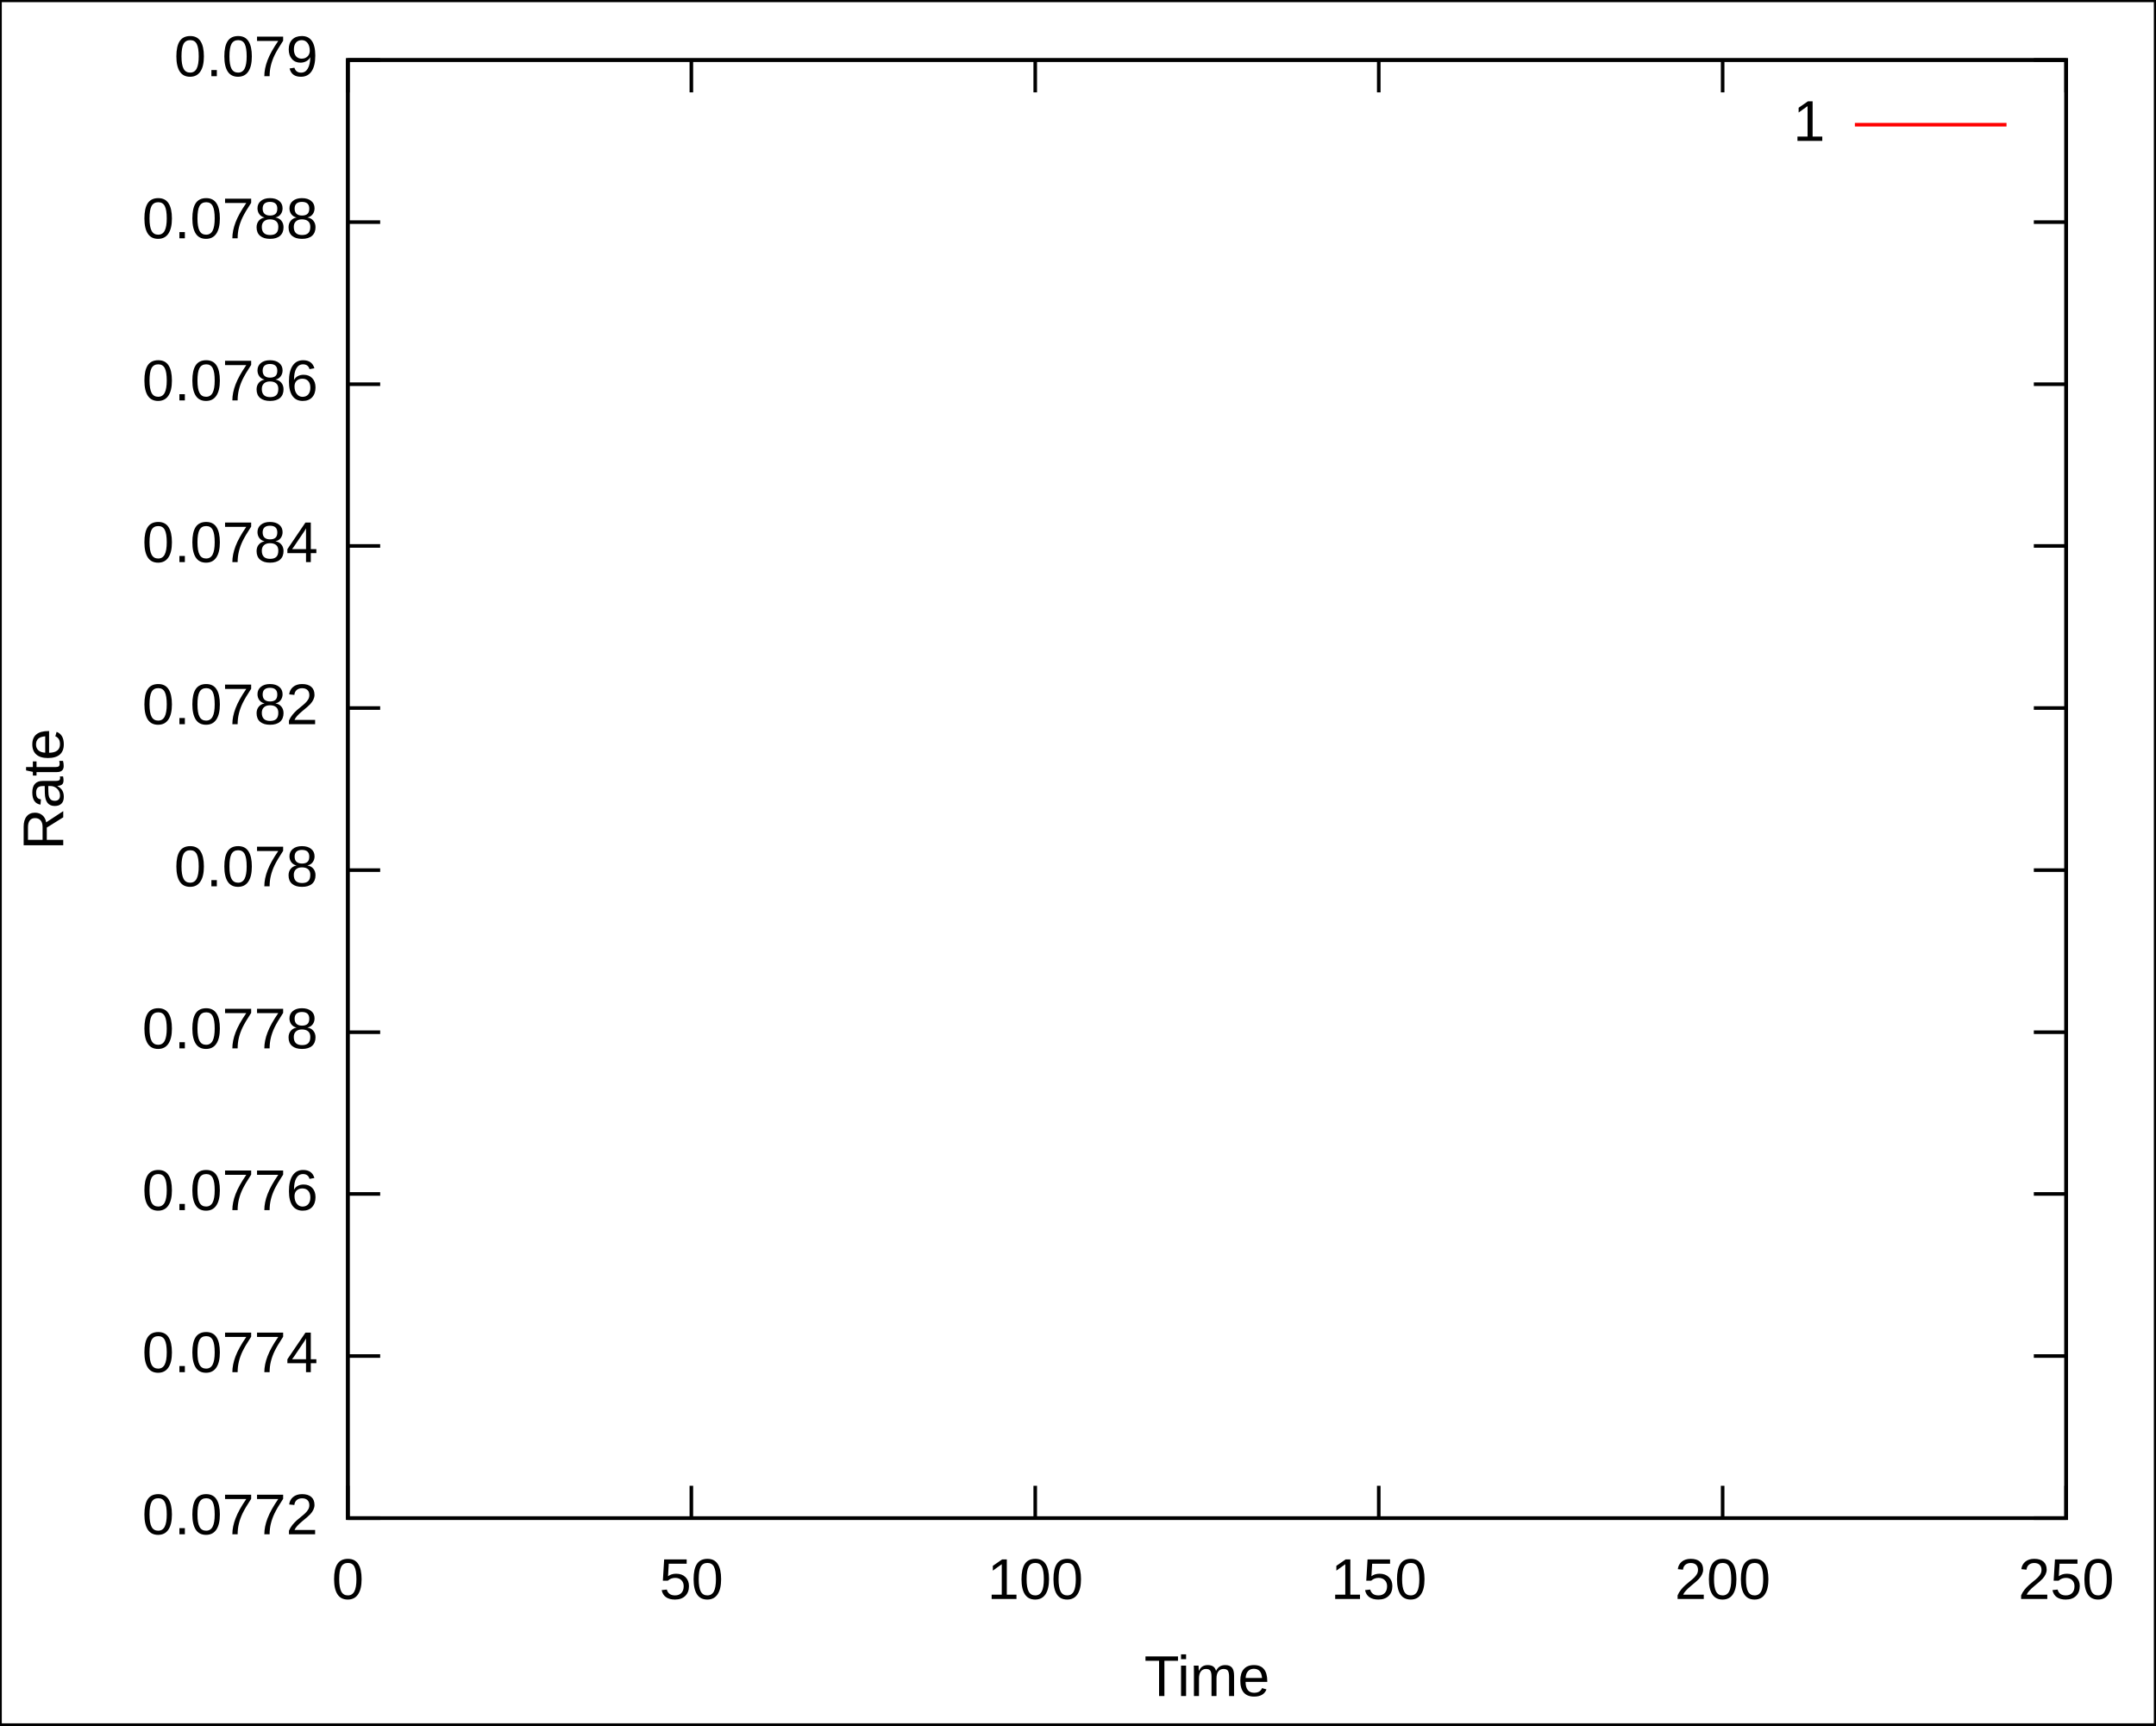
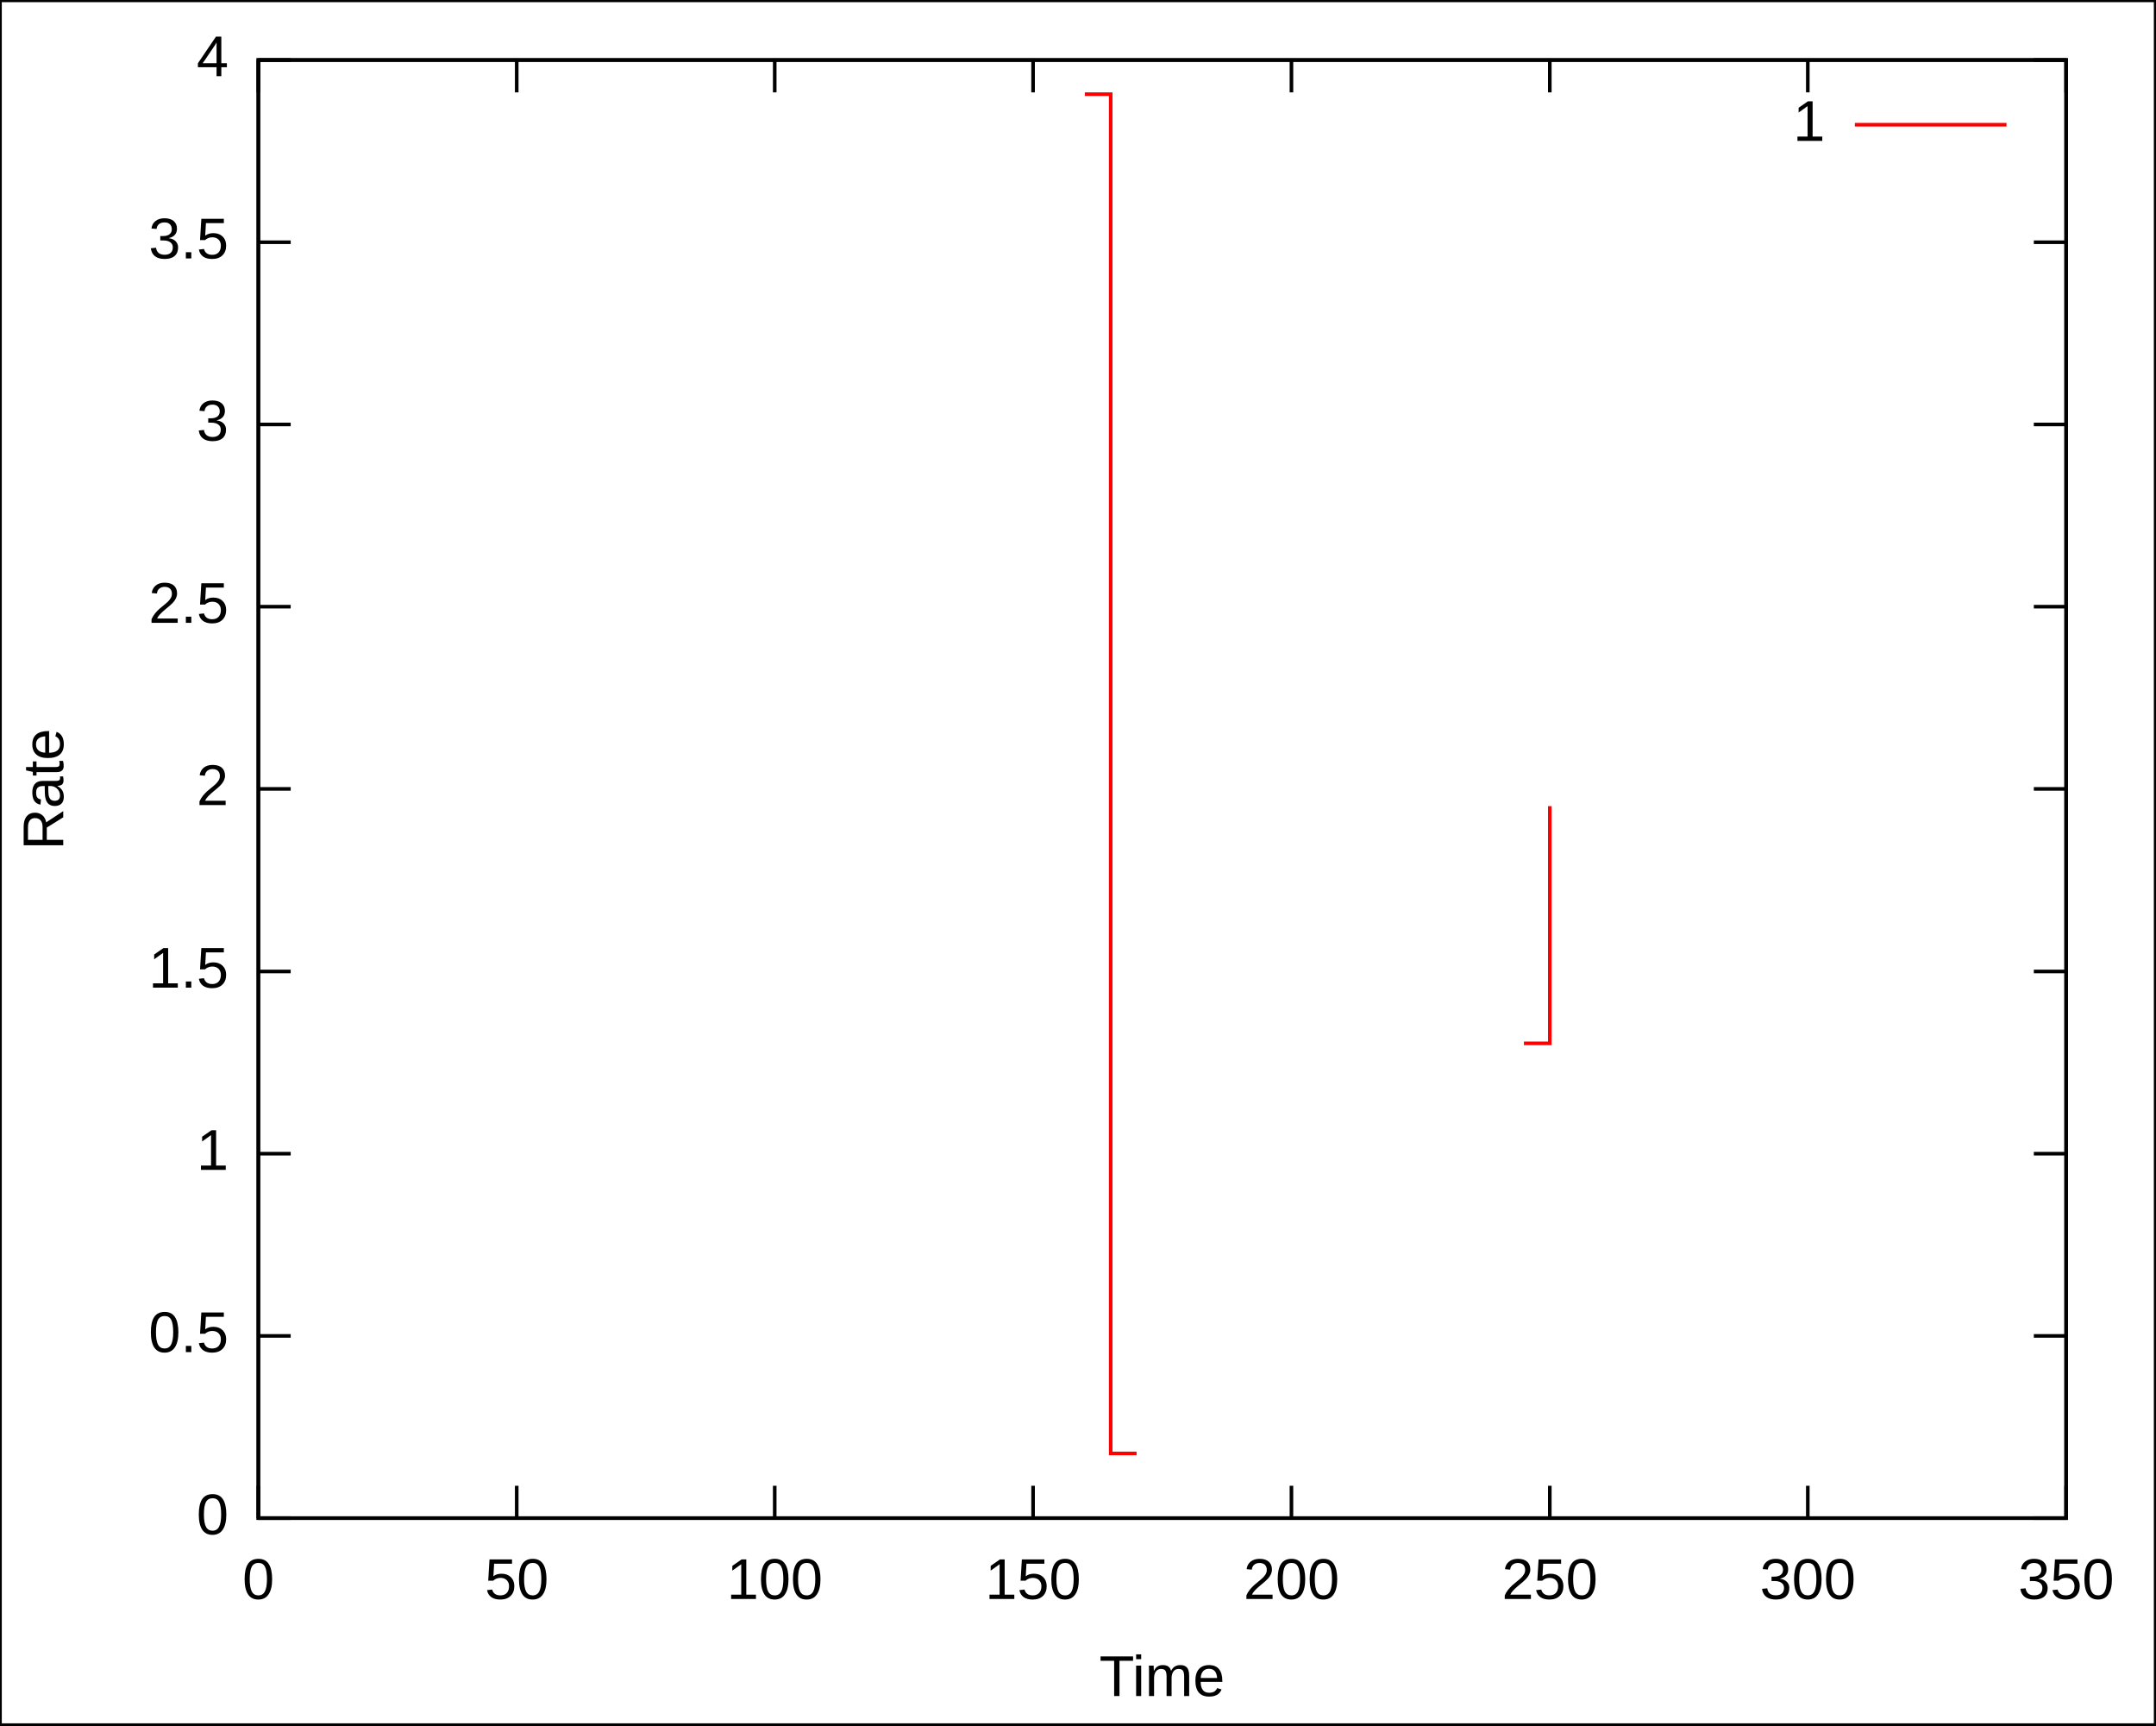
<svg xmlns="http://www.w3.org/2000/svg" xmlns:xlink="http://www.w3.org/1999/xlink" width="600" height="480" viewBox="0 0 600 480">
  <defs>
    <circle id="gpDot" r="0.5" stroke-width="0.5" />
    <path id="gpPt0" stroke-width="0.222" stroke="currentColor" d="M-1,0 h2 M0,-1 v2" />
    <path id="gpPt1" stroke-width="0.222" stroke="currentColor" d="M-1,-1 L1,1 M1,-1 L-1,1" />
    <path id="gpPt2" stroke-width="0.222" stroke="currentColor" d="M-1,0 L1,0 M0,-1 L0,1 M-1,-1 L1,1 M-1,1 L1,-1" />
    <rect id="gpPt3" stroke-width="0.222" stroke="currentColor" x="-1" y="-1" width="2" height="2" />
    <rect id="gpPt4" stroke-width="0.222" stroke="currentColor" fill="currentColor" x="-1" y="-1" width="2" height="2" />
    <circle id="gpPt5" stroke-width="0.222" stroke="currentColor" cx="0" cy="0" r="1" />
    <use xlink:href="#gpPt5" id="gpPt6" fill="currentColor" stroke="none" />
    <path id="gpPt7" stroke-width="0.222" stroke="currentColor" d="M0,-1.33 L-1.33,0.67 L1.33,0.67 z" />
    <use xlink:href="#gpPt7" id="gpPt8" fill="currentColor" stroke="none" />
    <use xlink:href="#gpPt7" id="gpPt9" stroke="currentColor" transform="rotate(180)" />
    <use xlink:href="#gpPt9" id="gpPt10" fill="currentColor" stroke="none" />
    <use xlink:href="#gpPt3" id="gpPt11" stroke="currentColor" transform="rotate(45)" />
    <use xlink:href="#gpPt11" id="gpPt12" fill="currentColor" stroke="none" />
  </defs>
  <g style="fill:none; color:white; stroke:currentColor; stroke-width:1.00; stroke-linecap:butt; stroke-linejoin:miter">
</g>
  <g style="fill:none; color:black; stroke:currentColor; stroke-width:1.00; stroke-linecap:butt; stroke-linejoin:miter">
    <g style="stroke:none; shape-rendering:crispEdges">
      <polygon fill="rgb(255, 255, 255)" points="0.0,480.0 599.9,480.0 599.9,0.1 0.0,0.1 " />
    </g>
-     <path stroke="black" d="M0.0,480.0 L0.0,0.1 L599.9,0.1 L599.9,480.0 L0.0,480.0 M96.8,422.4 L105.8,422.4 M575.0,422.4    L566.0,422.4 " />
-     <g transform="translate(88.5,426.9)" style="stroke:none; fill:black; font-family:Arial; font-size:12.00pt; text-anchor:end">
-       <text> 0.0772</text>
-     </g>
-     <path d="M96.8,377.3 L105.8,377.3 M575.0,377.3 L566.0,377.3 " />
-     <g transform="translate(88.5,381.8)" style="stroke:none; fill:black; font-family:Arial; font-size:12.00pt; text-anchor:end">
-       <text> 0.0774</text>
-     </g>
-     <path d="M96.8,332.2 L105.8,332.2 M575.0,332.2 L566.0,332.2 " />
-     <g transform="translate(88.5,336.7)" style="stroke:none; fill:black; font-family:Arial; font-size:12.00pt; text-anchor:end">
-       <text> 0.0776</text>
-     </g>
-     <path d="M96.8,287.2 L105.8,287.2 M575.0,287.2 L566.0,287.2 " />
-     <g transform="translate(88.5,291.7)" style="stroke:none; fill:black; font-family:Arial; font-size:12.00pt; text-anchor:end">
-       <text> 0.0778</text>
-     </g>
-     <path d="M96.8,242.1 L105.8,242.1 M575.0,242.1 L566.0,242.1 " />
-     <g transform="translate(88.5,246.6)" style="stroke:none; fill:black; font-family:Arial; font-size:12.00pt; text-anchor:end">
-       <text> 0.078</text>
-     </g>
-     <path d="M96.8,197.0 L105.8,197.0 M575.0,197.0 L566.0,197.0 " />
-     <g transform="translate(88.5,201.5)" style="stroke:none; fill:black; font-family:Arial; font-size:12.00pt; text-anchor:end">
-       <text> 0.0782</text>
-     </g>
-     <path d="M96.8,151.9 L105.8,151.9 M575.0,151.9 L566.0,151.9 " />
-     <g transform="translate(88.5,156.4)" style="stroke:none; fill:black; font-family:Arial; font-size:12.00pt; text-anchor:end">
-       <text> 0.0784</text>
-     </g>
-     <path d="M96.8,106.9 L105.8,106.9 M575.0,106.9 L566.0,106.9 " />
-     <g transform="translate(88.5,111.4)" style="stroke:none; fill:black; font-family:Arial; font-size:12.00pt; text-anchor:end">
-       <text> 0.0786</text>
-     </g>
-     <path d="M96.8,61.8 L105.8,61.8 M575.0,61.8 L566.0,61.8 " />
-     <g transform="translate(88.5,66.3)" style="stroke:none; fill:black; font-family:Arial; font-size:12.00pt; text-anchor:end">
-       <text> 0.0788</text>
-     </g>
-     <path d="M96.8,16.7 L105.8,16.7 M575.0,16.7 L566.0,16.7 " />
-     <g transform="translate(88.5,21.2)" style="stroke:none; fill:black; font-family:Arial; font-size:12.00pt; text-anchor:end">
-       <text> 0.079</text>
-     </g>
-     <path d="M96.8,422.4 L96.8,413.4 M96.8,16.7 L96.8,25.7 " />
-     <g transform="translate(96.8,444.9)" style="stroke:none; fill:black; font-family:Arial; font-size:12.00pt; text-anchor:middle">
+     <path stroke="black" d="M0.0,480.0 L0.0,0.1 L599.9,0.1 L599.9,480.0 L0.0,480.0 M71.9,422.4 L80.9,422.4 M575.0,422.4    L566.0,422.4 " />
+     <g transform="translate(63.6,426.9)" style="stroke:none; fill:black; font-family:Arial; font-size:12.00pt; text-anchor:end">
      <text> 0</text>
    </g>
-     <path d="M192.4,422.4 L192.4,413.4 M192.4,16.7 L192.4,25.7 " />
-     <g transform="translate(192.4,444.9)" style="stroke:none; fill:black; font-family:Arial; font-size:12.00pt; text-anchor:middle">
+     <path d="M71.9,371.7 L80.9,371.7 M575.0,371.7 L566.0,371.7 " />
+     <g transform="translate(63.6,376.2)" style="stroke:none; fill:black; font-family:Arial; font-size:12.00pt; text-anchor:end">
+       <text> 0.5</text>
+     </g>
+     <path d="M71.9,321.0 L80.9,321.0 M575.0,321.0 L566.0,321.0 " />
+     <g transform="translate(63.6,325.5)" style="stroke:none; fill:black; font-family:Arial; font-size:12.00pt; text-anchor:end">
+       <text> 1</text>
+     </g>
+     <path d="M71.9,270.3 L80.9,270.3 M575.0,270.3 L566.0,270.3 " />
+     <g transform="translate(63.6,274.8)" style="stroke:none; fill:black; font-family:Arial; font-size:12.00pt; text-anchor:end">
+       <text> 1.5</text>
+     </g>
+     <path d="M71.9,219.5 L80.9,219.5 M575.0,219.5 L566.0,219.5 " />
+     <g transform="translate(63.6,224.0)" style="stroke:none; fill:black; font-family:Arial; font-size:12.00pt; text-anchor:end">
+       <text> 2</text>
+     </g>
+     <path d="M71.9,168.8 L80.9,168.8 M575.0,168.8 L566.0,168.8 " />
+     <g transform="translate(63.6,173.3)" style="stroke:none; fill:black; font-family:Arial; font-size:12.00pt; text-anchor:end">
+       <text> 2.5</text>
+     </g>
+     <path d="M71.9,118.1 L80.9,118.1 M575.0,118.1 L566.0,118.1 " />
+     <g transform="translate(63.6,122.6)" style="stroke:none; fill:black; font-family:Arial; font-size:12.00pt; text-anchor:end">
+       <text> 3</text>
+     </g>
+     <path d="M71.9,67.4 L80.9,67.4 M575.0,67.4 L566.0,67.4 " />
+     <g transform="translate(63.6,71.9)" style="stroke:none; fill:black; font-family:Arial; font-size:12.00pt; text-anchor:end">
+       <text> 3.5</text>
+     </g>
+     <path d="M71.9,16.7 L80.9,16.7 M575.0,16.7 L566.0,16.7 " />
+     <g transform="translate(63.6,21.2)" style="stroke:none; fill:black; font-family:Arial; font-size:12.00pt; text-anchor:end">
+       <text> 4</text>
+     </g>
+     <path d="M71.9,422.4 L71.9,413.4 M71.9,16.7 L71.9,25.7 " />
+     <g transform="translate(71.9,444.9)" style="stroke:none; fill:black; font-family:Arial; font-size:12.00pt; text-anchor:middle">
+       <text> 0</text>
+     </g>
+     <path d="M143.8,422.4 L143.8,413.4 M143.8,16.7 L143.8,25.7 " />
+     <g transform="translate(143.8,444.9)" style="stroke:none; fill:black; font-family:Arial; font-size:12.00pt; text-anchor:middle">
      <text> 50</text>
    </g>
-     <path d="M288.1,422.4 L288.1,413.4 M288.1,16.7 L288.1,25.7 " />
-     <g transform="translate(288.1,444.9)" style="stroke:none; fill:black; font-family:Arial; font-size:12.00pt; text-anchor:middle">
+     <path d="M215.6,422.4 L215.6,413.4 M215.6,16.7 L215.6,25.7 " />
+     <g transform="translate(215.6,444.9)" style="stroke:none; fill:black; font-family:Arial; font-size:12.00pt; text-anchor:middle">
      <text> 100</text>
    </g>
-     <path d="M383.7,422.4 L383.7,413.4 M383.7,16.7 L383.7,25.7 " />
-     <g transform="translate(383.7,444.9)" style="stroke:none; fill:black; font-family:Arial; font-size:12.00pt; text-anchor:middle">
+     <path d="M287.5,422.4 L287.5,413.4 M287.5,16.7 L287.5,25.7 " />
+     <g transform="translate(287.5,444.9)" style="stroke:none; fill:black; font-family:Arial; font-size:12.00pt; text-anchor:middle">
      <text> 150</text>
    </g>
-     <path d="M479.4,422.4 L479.4,413.4 M479.4,16.7 L479.4,25.7 " />
-     <g transform="translate(479.4,444.9)" style="stroke:none; fill:black; font-family:Arial; font-size:12.00pt; text-anchor:middle">
+     <path d="M359.4,422.4 L359.4,413.4 M359.4,16.7 L359.4,25.7 " />
+     <g transform="translate(359.4,444.9)" style="stroke:none; fill:black; font-family:Arial; font-size:12.00pt; text-anchor:middle">
      <text> 200</text>
+     </g>
+     <path d="M431.3,422.4 L431.3,413.4 M431.3,16.7 L431.3,25.7 " />
+     <g transform="translate(431.3,444.9)" style="stroke:none; fill:black; font-family:Arial; font-size:12.00pt; text-anchor:middle">
+       <text> 250</text>
+     </g>
+     <path d="M503.1,422.4 L503.1,413.4 M503.1,16.7 L503.1,25.7 " />
+     <g transform="translate(503.1,444.9)" style="stroke:none; fill:black; font-family:Arial; font-size:12.00pt; text-anchor:middle">
+       <text> 300</text>
    </g>
    <path d="M575.0,422.4 L575.0,413.4 M575.0,16.7 L575.0,25.7 " />
    <g transform="translate(575.0,444.9)" style="stroke:none; fill:black; font-family:Arial; font-size:12.00pt; text-anchor:middle">
-       <text> 250</text>
+       <text> 350</text>
    </g>
-     <path d="M96.8,16.7 L96.8,422.4 L575.0,422.4 L575.0,16.7 L96.8,16.7 Z " />
+     <path d="M71.9,16.7 L71.9,422.4 L575.0,422.4 L575.0,16.7 L71.9,16.7 Z " />
    <g transform="translate(17.6,219.6) rotate(270)" style="stroke:none; fill:black; font-family:Arial; font-size:12.00pt; text-anchor:middle">
      <text>Rate</text>
    </g>
-     <g transform="translate(335.9,471.9)" style="stroke:none; fill:black; font-family:Arial; font-size:12.00pt; text-anchor:middle">
+     <g transform="translate(323.4,471.9)" style="stroke:none; fill:black; font-family:Arial; font-size:12.00pt; text-anchor:middle">
      <text>Time</text>
    </g>
  </g>
  <a xlink:title="Plot #1">
    <g style="fill:none; color:red; stroke:currentColor; stroke-width:1.00; stroke-linecap:butt; stroke-linejoin:miter">
      <g transform="translate(507.9,39.2)" style="stroke:none; fill:black; font-family:Arial; font-size:12.00pt; text-anchor:end">
        <text>1</text>
      </g>
-       <path d="M516.2,34.7 L558.4,34.7 M412.4,213.9 " />
+       <path d="M516.2,34.7 L558.4,34.7 M301.9,26.2 L309.1,26.2 L309.1,404.4 L316.3,404.4 M424.1,290.3 L431.3,290.3    L431.3,224.3 " />
    </g>
  </a>
  <g style="fill:none; color:black; stroke:currentColor; stroke-width:1.00; stroke-linecap:butt; stroke-linejoin:miter">
-     <path d="M96.8,16.7 L96.8,422.4 L575.0,422.4 L575.0,16.7 L96.8,16.7 Z " />
+     <path d="M71.9,16.7 L71.9,422.4 L575.0,422.4 L575.0,16.7 L71.9,16.7 Z " />
  </g>
</svg>
